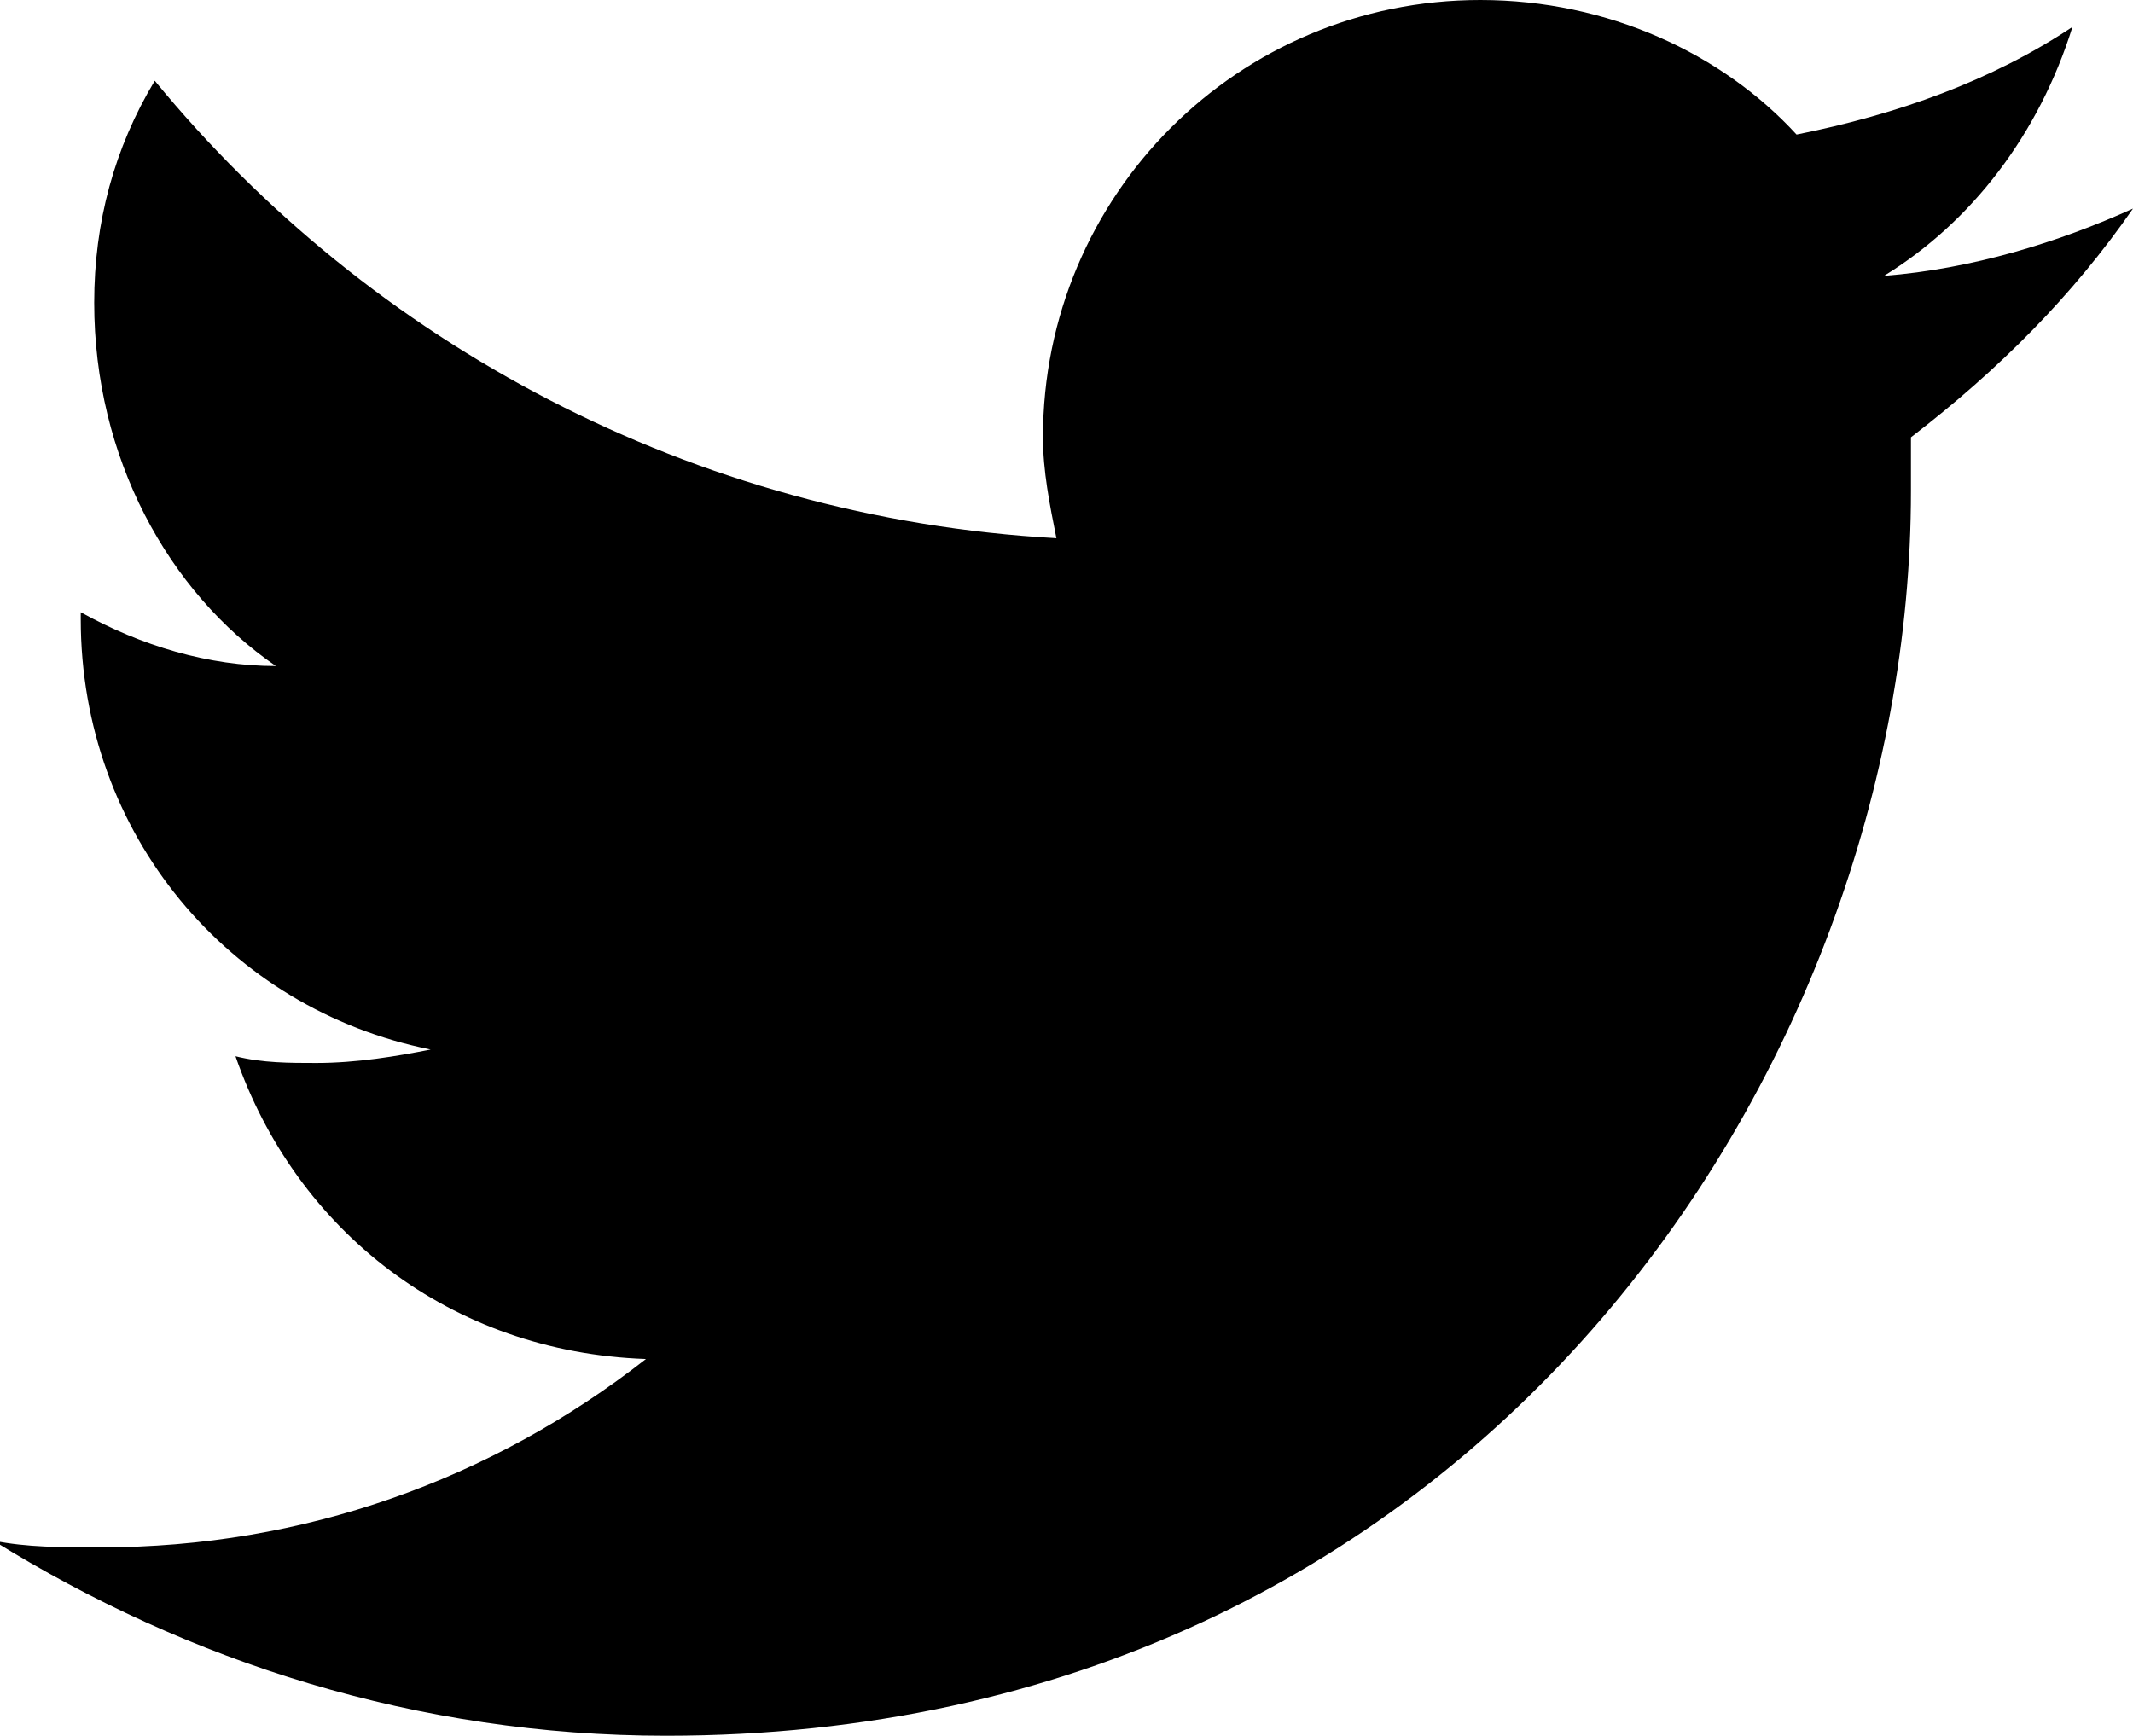
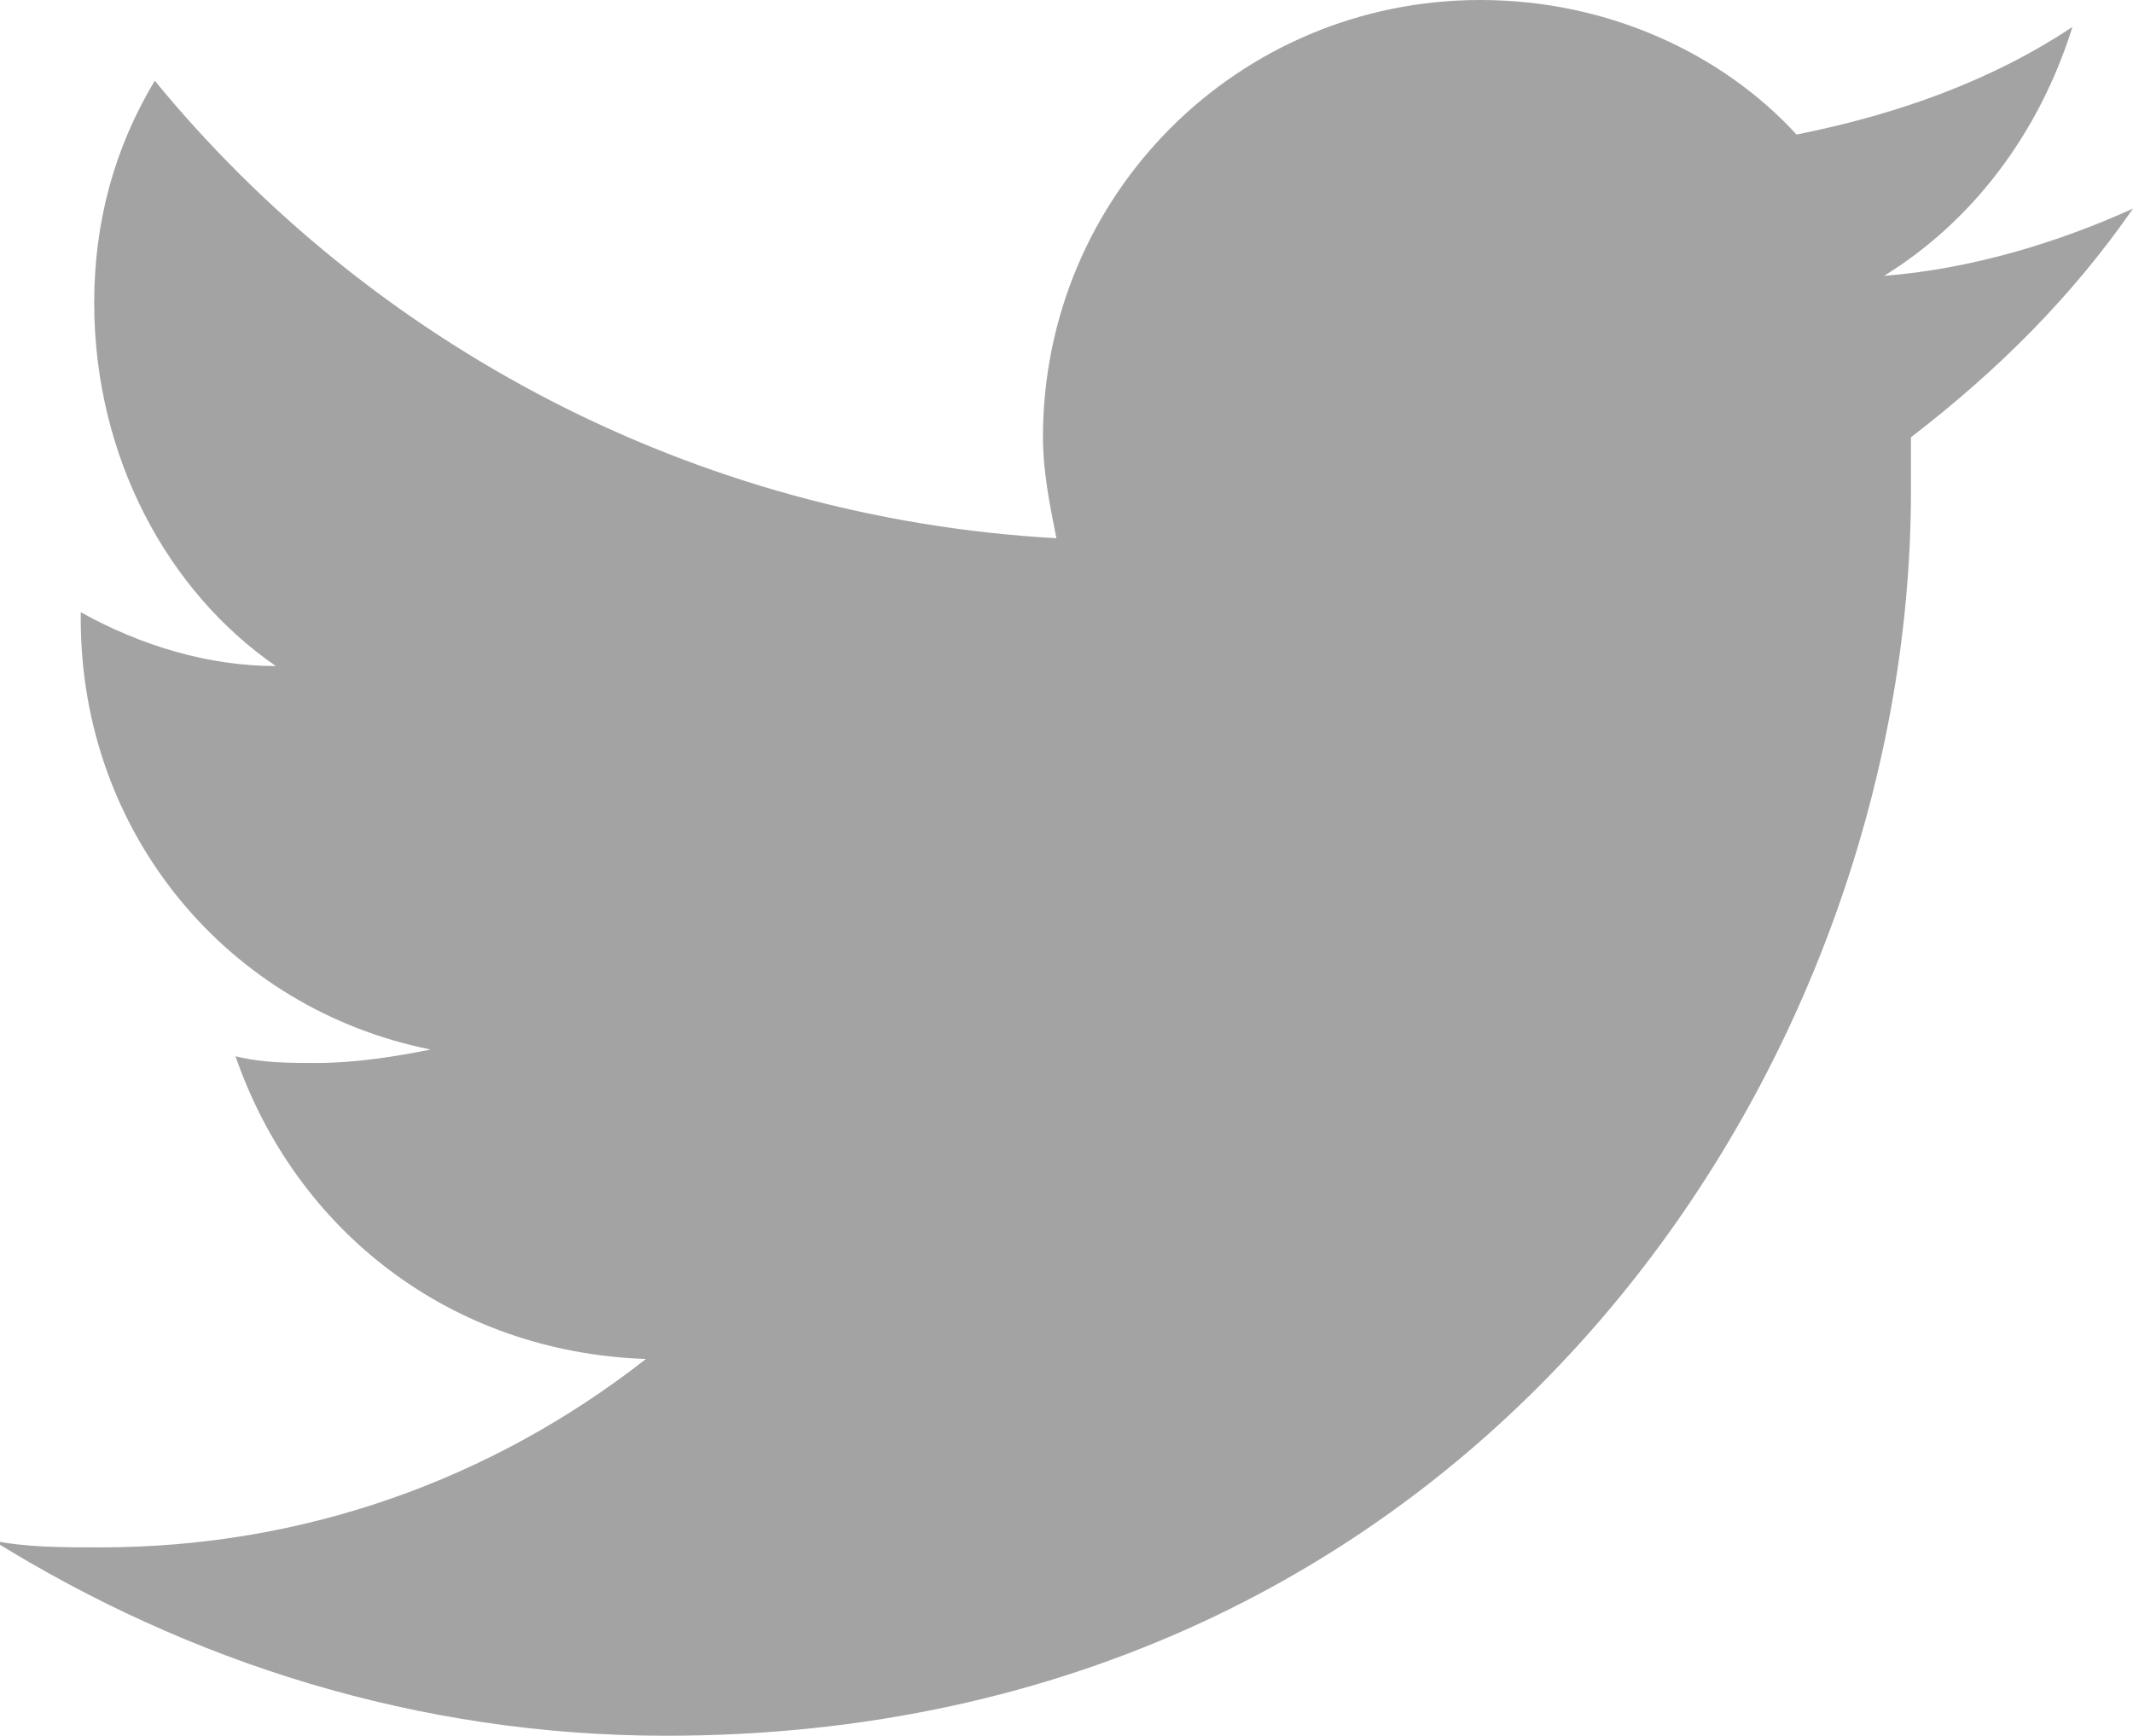
<svg xmlns="http://www.w3.org/2000/svg" version="1.1" x="0px" y="0px" viewBox="0 0 31.7 25.8" style="enable-background:new 0 0 31.7 25.8;" xml:space="preserve">
-   <path d="M28.4,6.5c0,0.3,0,0.6,0,0.8c0,8.6-6.5,18.5-18.5,18.5c-3.7,0-7.1-1.1-10-2.9c0.5,0.1,1,0.1,1.6,0.1c3,0,5.8-1,8.1-2.8           c-2.9-0.1-5.2-1.9-6.1-4.5c0.4,0.1,0.8,0.1,1.2,0.1c0.6,0,1.2-0.1,1.7-0.2c-3-0.6-5.2-3.2-5.2-6.4c0,0,0-0.1,0-0.1           c0.9,0.5,1.9,0.8,2.9,0.8C2.5,8.8,1.4,6.8,1.4,4.5c0-1.2,0.3-2.3,0.9-3.3c3.2,3.9,8,6.5,13.4,6.8c-0.1-0.5-0.2-1-0.2-1.5           c0-3.6,2.9-6.5,6.5-6.5c1.9,0,3.6,0.8,4.7,2c1.5-0.3,2.9-0.8,4.1-1.6C30.3,2,29.3,3.3,28,4.1c1.3-0.1,2.6-0.5,3.7-1           C30.8,4.4,29.7,5.5,28.4,6.5z" />
+   <path fill="#a3a3a3" d="M28.4,6.5c0,0.3,0,0.6,0,0.8c0,8.6-6.5,18.5-18.5,18.5c-3.7,0-7.1-1.1-10-2.9c0.5,0.1,1,0.1,1.6,0.1c3,0,5.8-1,8.1-2.8           c-2.9-0.1-5.2-1.9-6.1-4.5c0.4,0.1,0.8,0.1,1.2,0.1c0.6,0,1.2-0.1,1.7-0.2c-3-0.6-5.2-3.2-5.2-6.4c0,0,0-0.1,0-0.1           c0.9,0.5,1.9,0.8,2.9,0.8C2.5,8.8,1.4,6.8,1.4,4.5c0-1.2,0.3-2.3,0.9-3.3c3.2,3.9,8,6.5,13.4,6.8c-0.1-0.5-0.2-1-0.2-1.5           c0-3.6,2.9-6.5,6.5-6.5c1.9,0,3.6,0.8,4.7,2c1.5-0.3,2.9-0.8,4.1-1.6C30.3,2,29.3,3.3,28,4.1c1.3-0.1,2.6-0.5,3.7-1           C30.8,4.4,29.7,5.5,28.4,6.5z" />
</svg>
